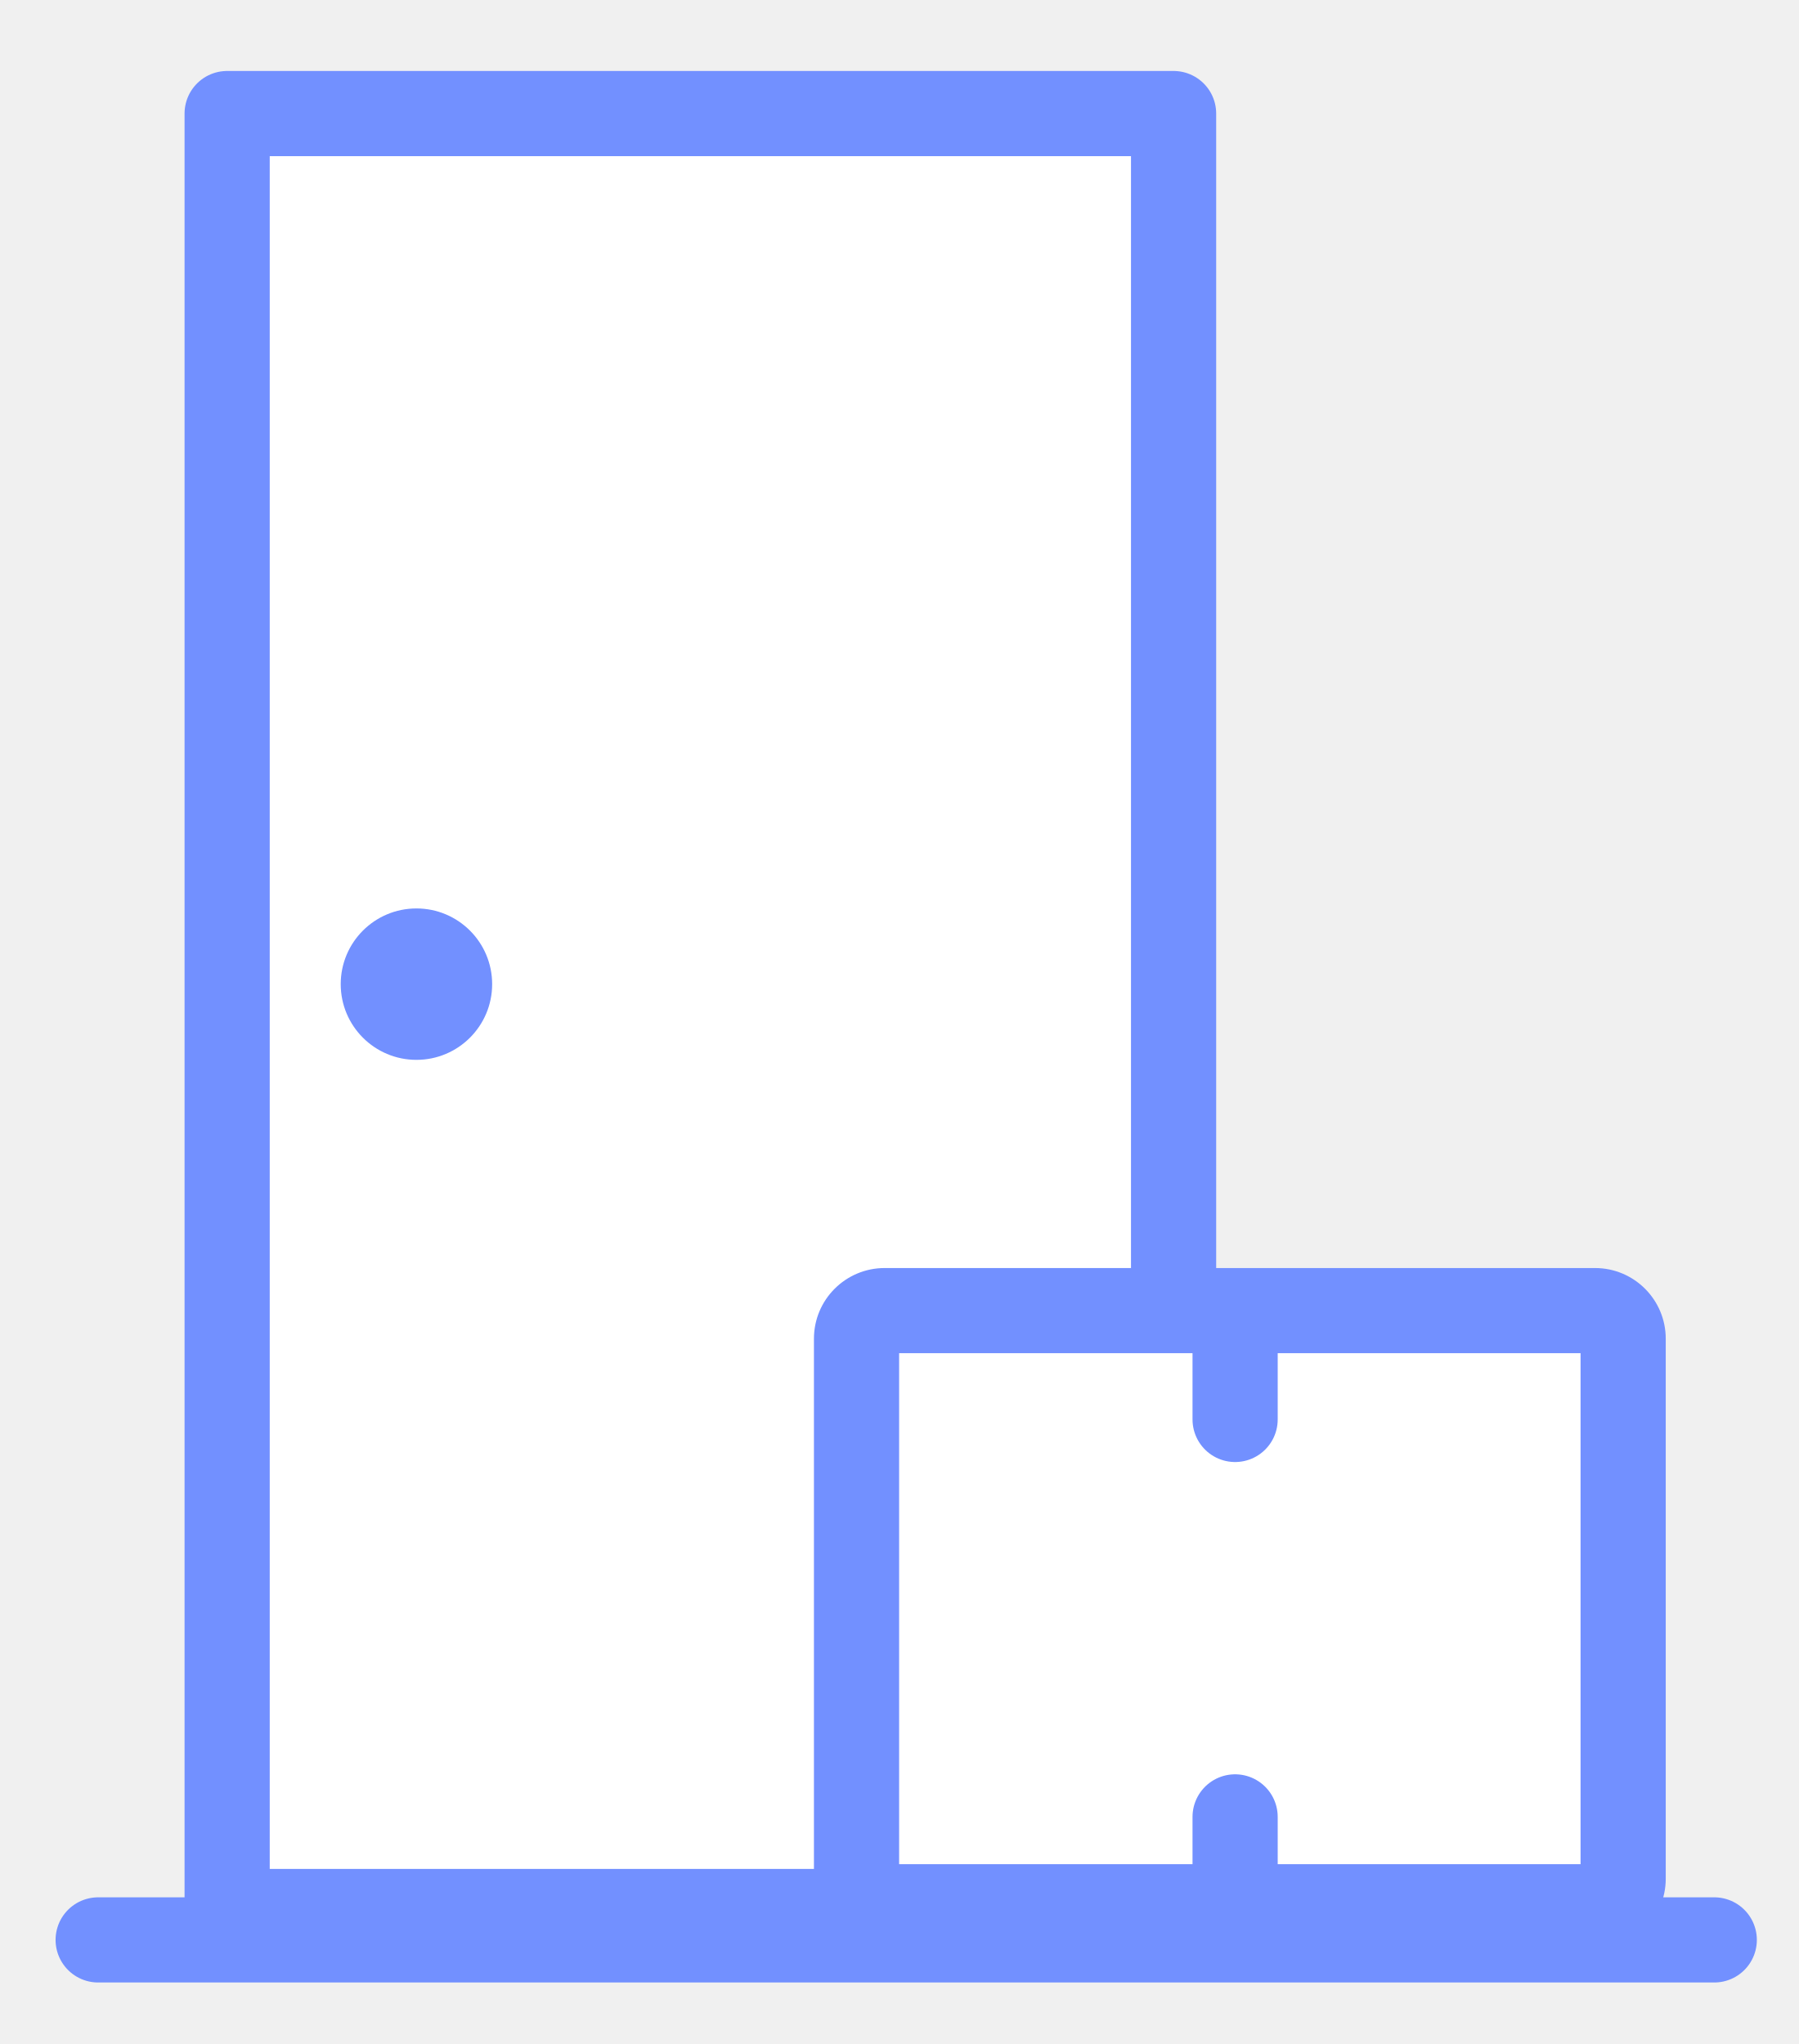
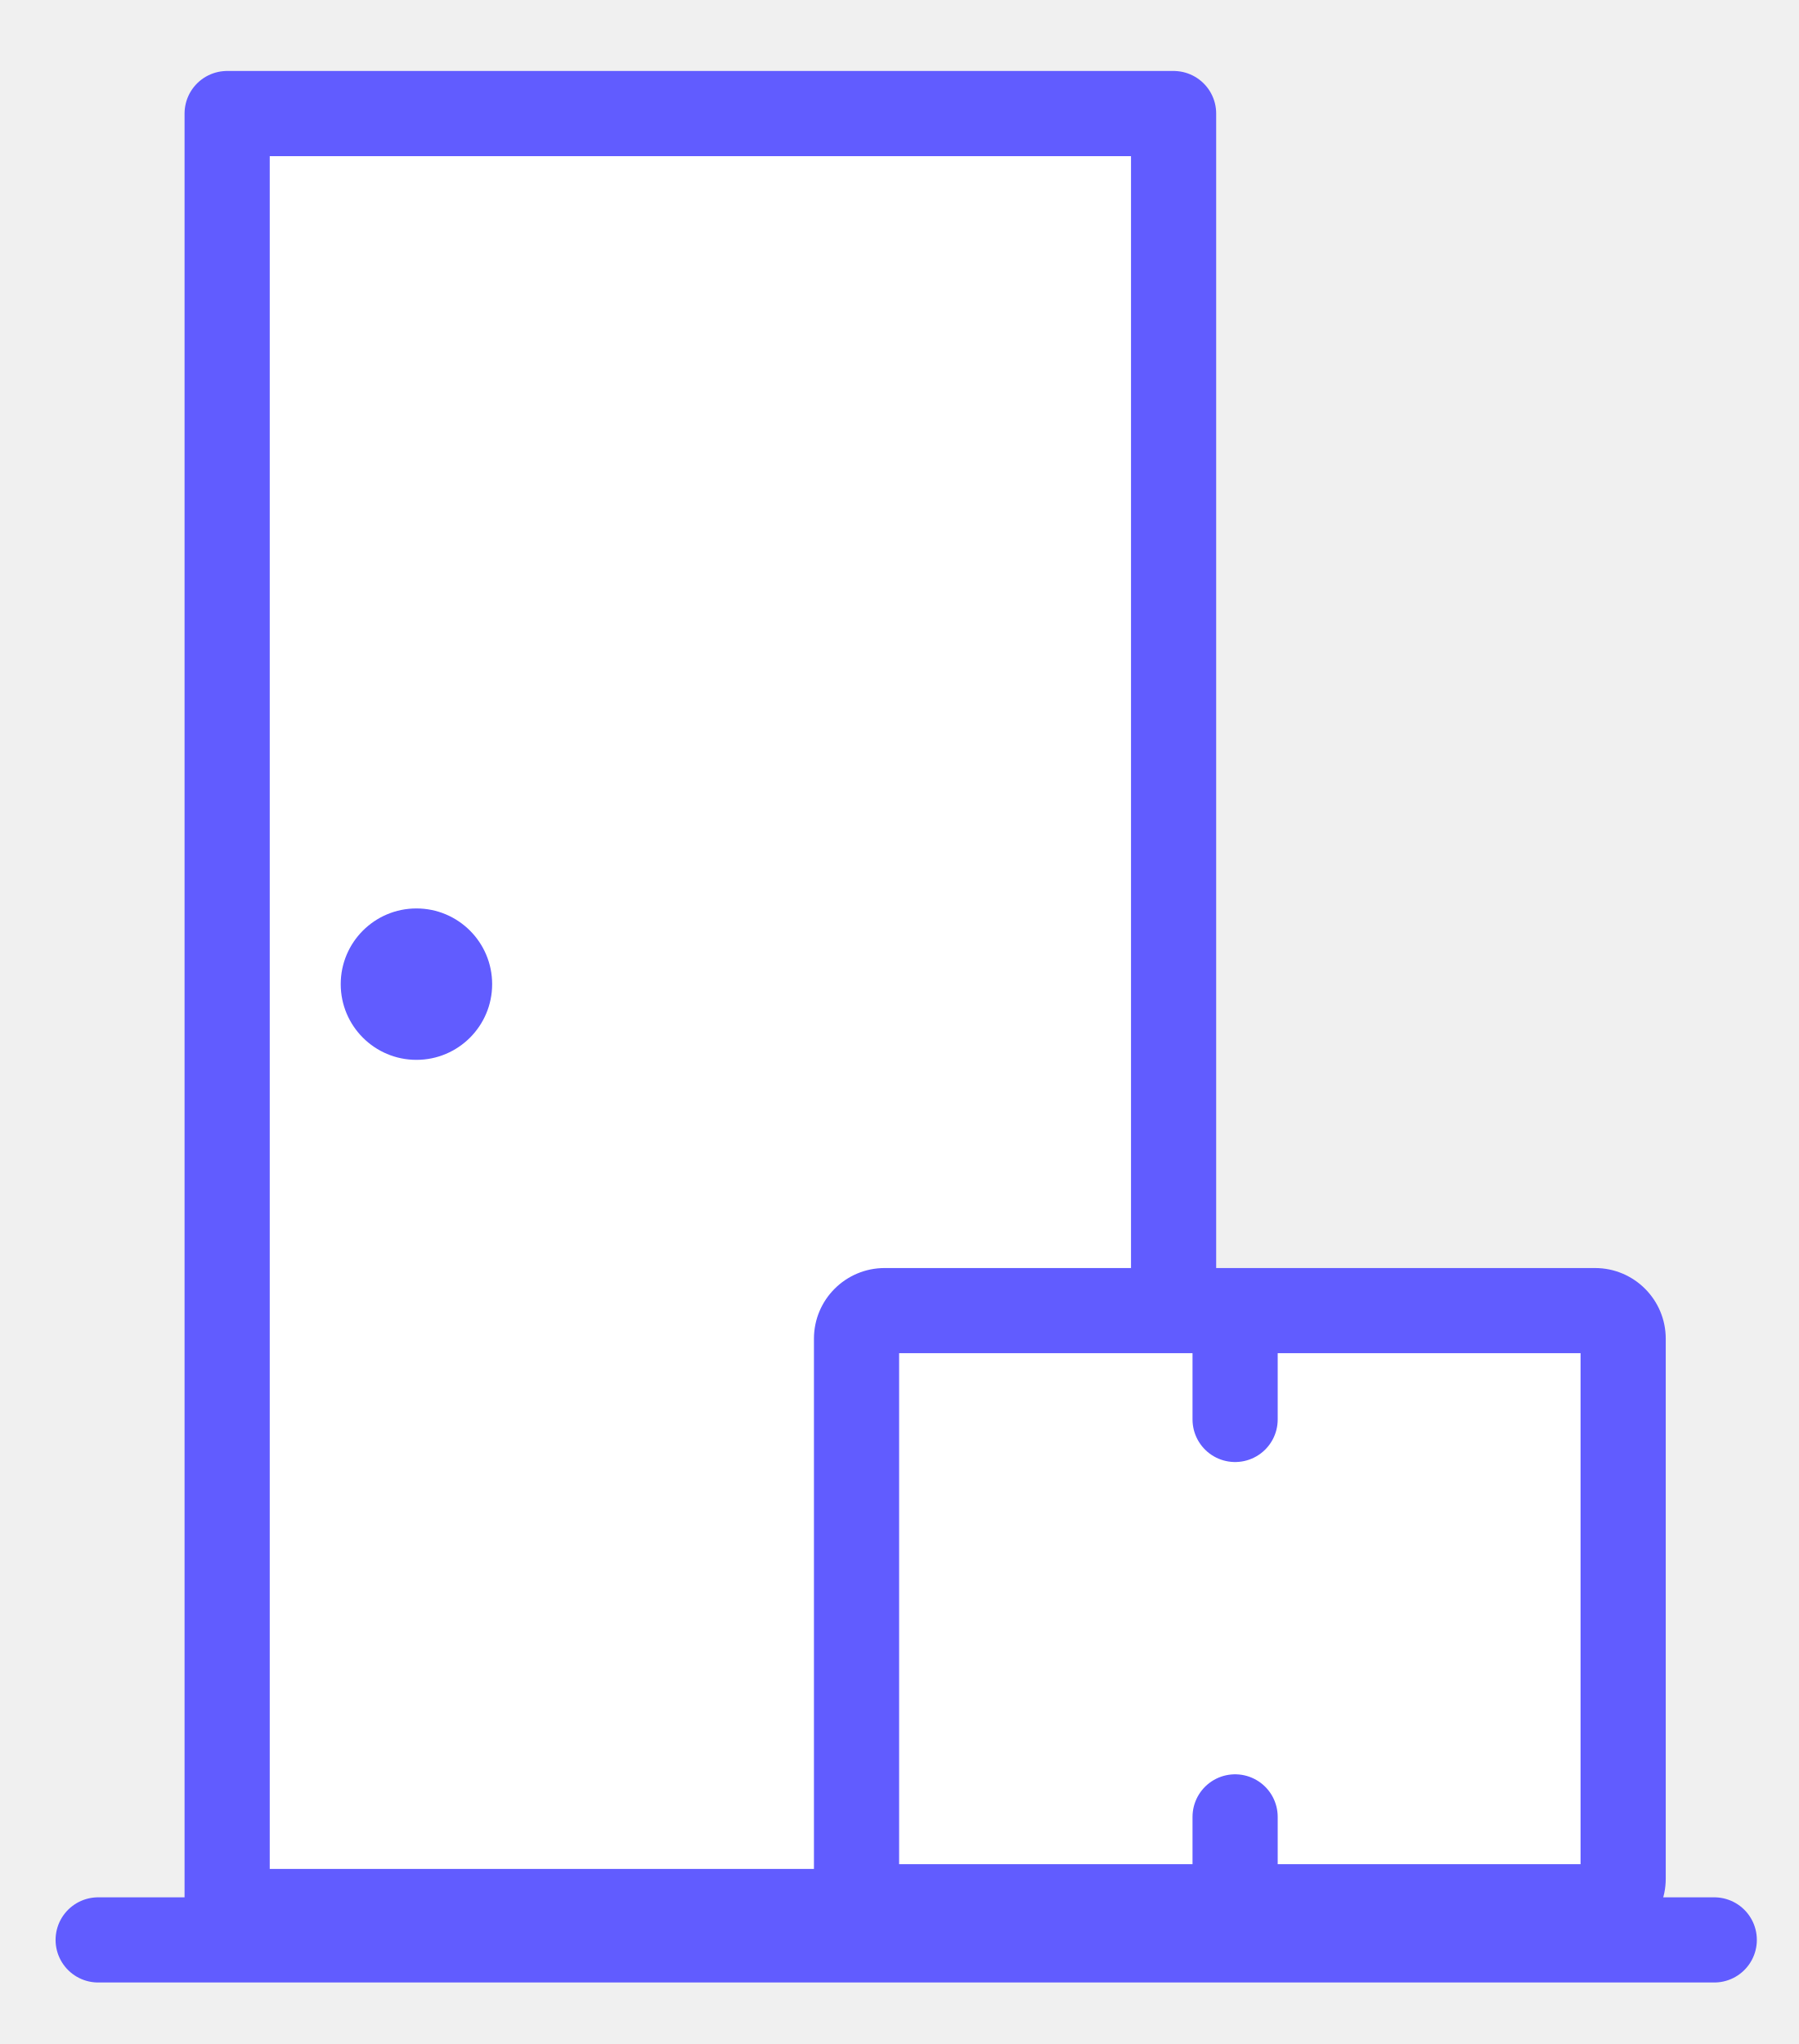
<svg xmlns="http://www.w3.org/2000/svg" xmlns:xlink="http://www.w3.org/1999/xlink" width="95px" height="108px" viewBox="0 0 95 108" version="1.1">
  <defs>
    <rect id="path-1" x="38" y="61" width="45" height="36" rx="3.735" />
    <mask id="mask-2" maskContentUnits="userSpaceOnUse" maskUnits="objectBoundingBox" x="0" y="0" width="45" height="36" fill="white">
      <use xlink:href="#path-1" />
    </mask>
  </defs>
  <g id="Page-1" stroke="none" stroke-width="1" fill="none" fill-rule="evenodd">
    <g id="convenience-copy">
      <g id="Group-18" transform="translate(5, 6)">
-         <rect id="Rectangle-24" stroke="#7290ff" stroke-width="4.5" stroke-linecap="round" stroke-linejoin="round" fill="#FFFFFF" x="7" y="0" width="50" height="95" />
-         <ellipse id="Oval-9" fill="#7290ff" cx="17" cy="46" rx="4" ry="4" />
-         <path d="M0.186,96.5 L85.563,96.5" id="Path-15" stroke="#7290ff" stroke-width="4.5" stroke-linecap="round" />
-         <use id="Rectangle" stroke="#7290ff" mask="url(#mask-2)" stroke-width="9" fill="#FFFFFF" xlink:href="#path-1" />
-         <path d="M60.25,64 L60.25,69" id="Path-6" stroke="#7290ff" stroke-width="4.5" stroke-linecap="round" />
-         <path d="M60.25,90 L60.25,95" id="Path-6-Copy-3" stroke="#7290ff" stroke-width="4.5" stroke-linecap="round" />
+         <rect id="Rectangle-24" stroke="#615CFF" stroke-width="4.5" stroke-linecap="round" stroke-linejoin="round" fill="#FFFFFF" x="7" y="0" width="50" height="95" />
+         <ellipse id="Oval-9" fill="#615CFF" cx="17" cy="46" rx="4" ry="4" />
+         <path d="M0.186,96.5 L85.563,96.5" id="Path-15" stroke="#615CFF" stroke-width="4.5" stroke-linecap="round" />
+         <use id="Rectangle" stroke="#615CFF" mask="url(#mask-2)" stroke-width="9" fill="#FFFFFF" xlink:href="#path-1" />
+         <path d="M60.25,64 L60.25,69" id="Path-6" stroke="#615CFF" stroke-width="4.5" stroke-linecap="round" />
+         <path d="M60.25,90 L60.25,95" id="Path-6-Copy-3" stroke="#615CFF" stroke-width="4.5" stroke-linecap="round" />
      </g>
    </g>
  </g>
</svg>
